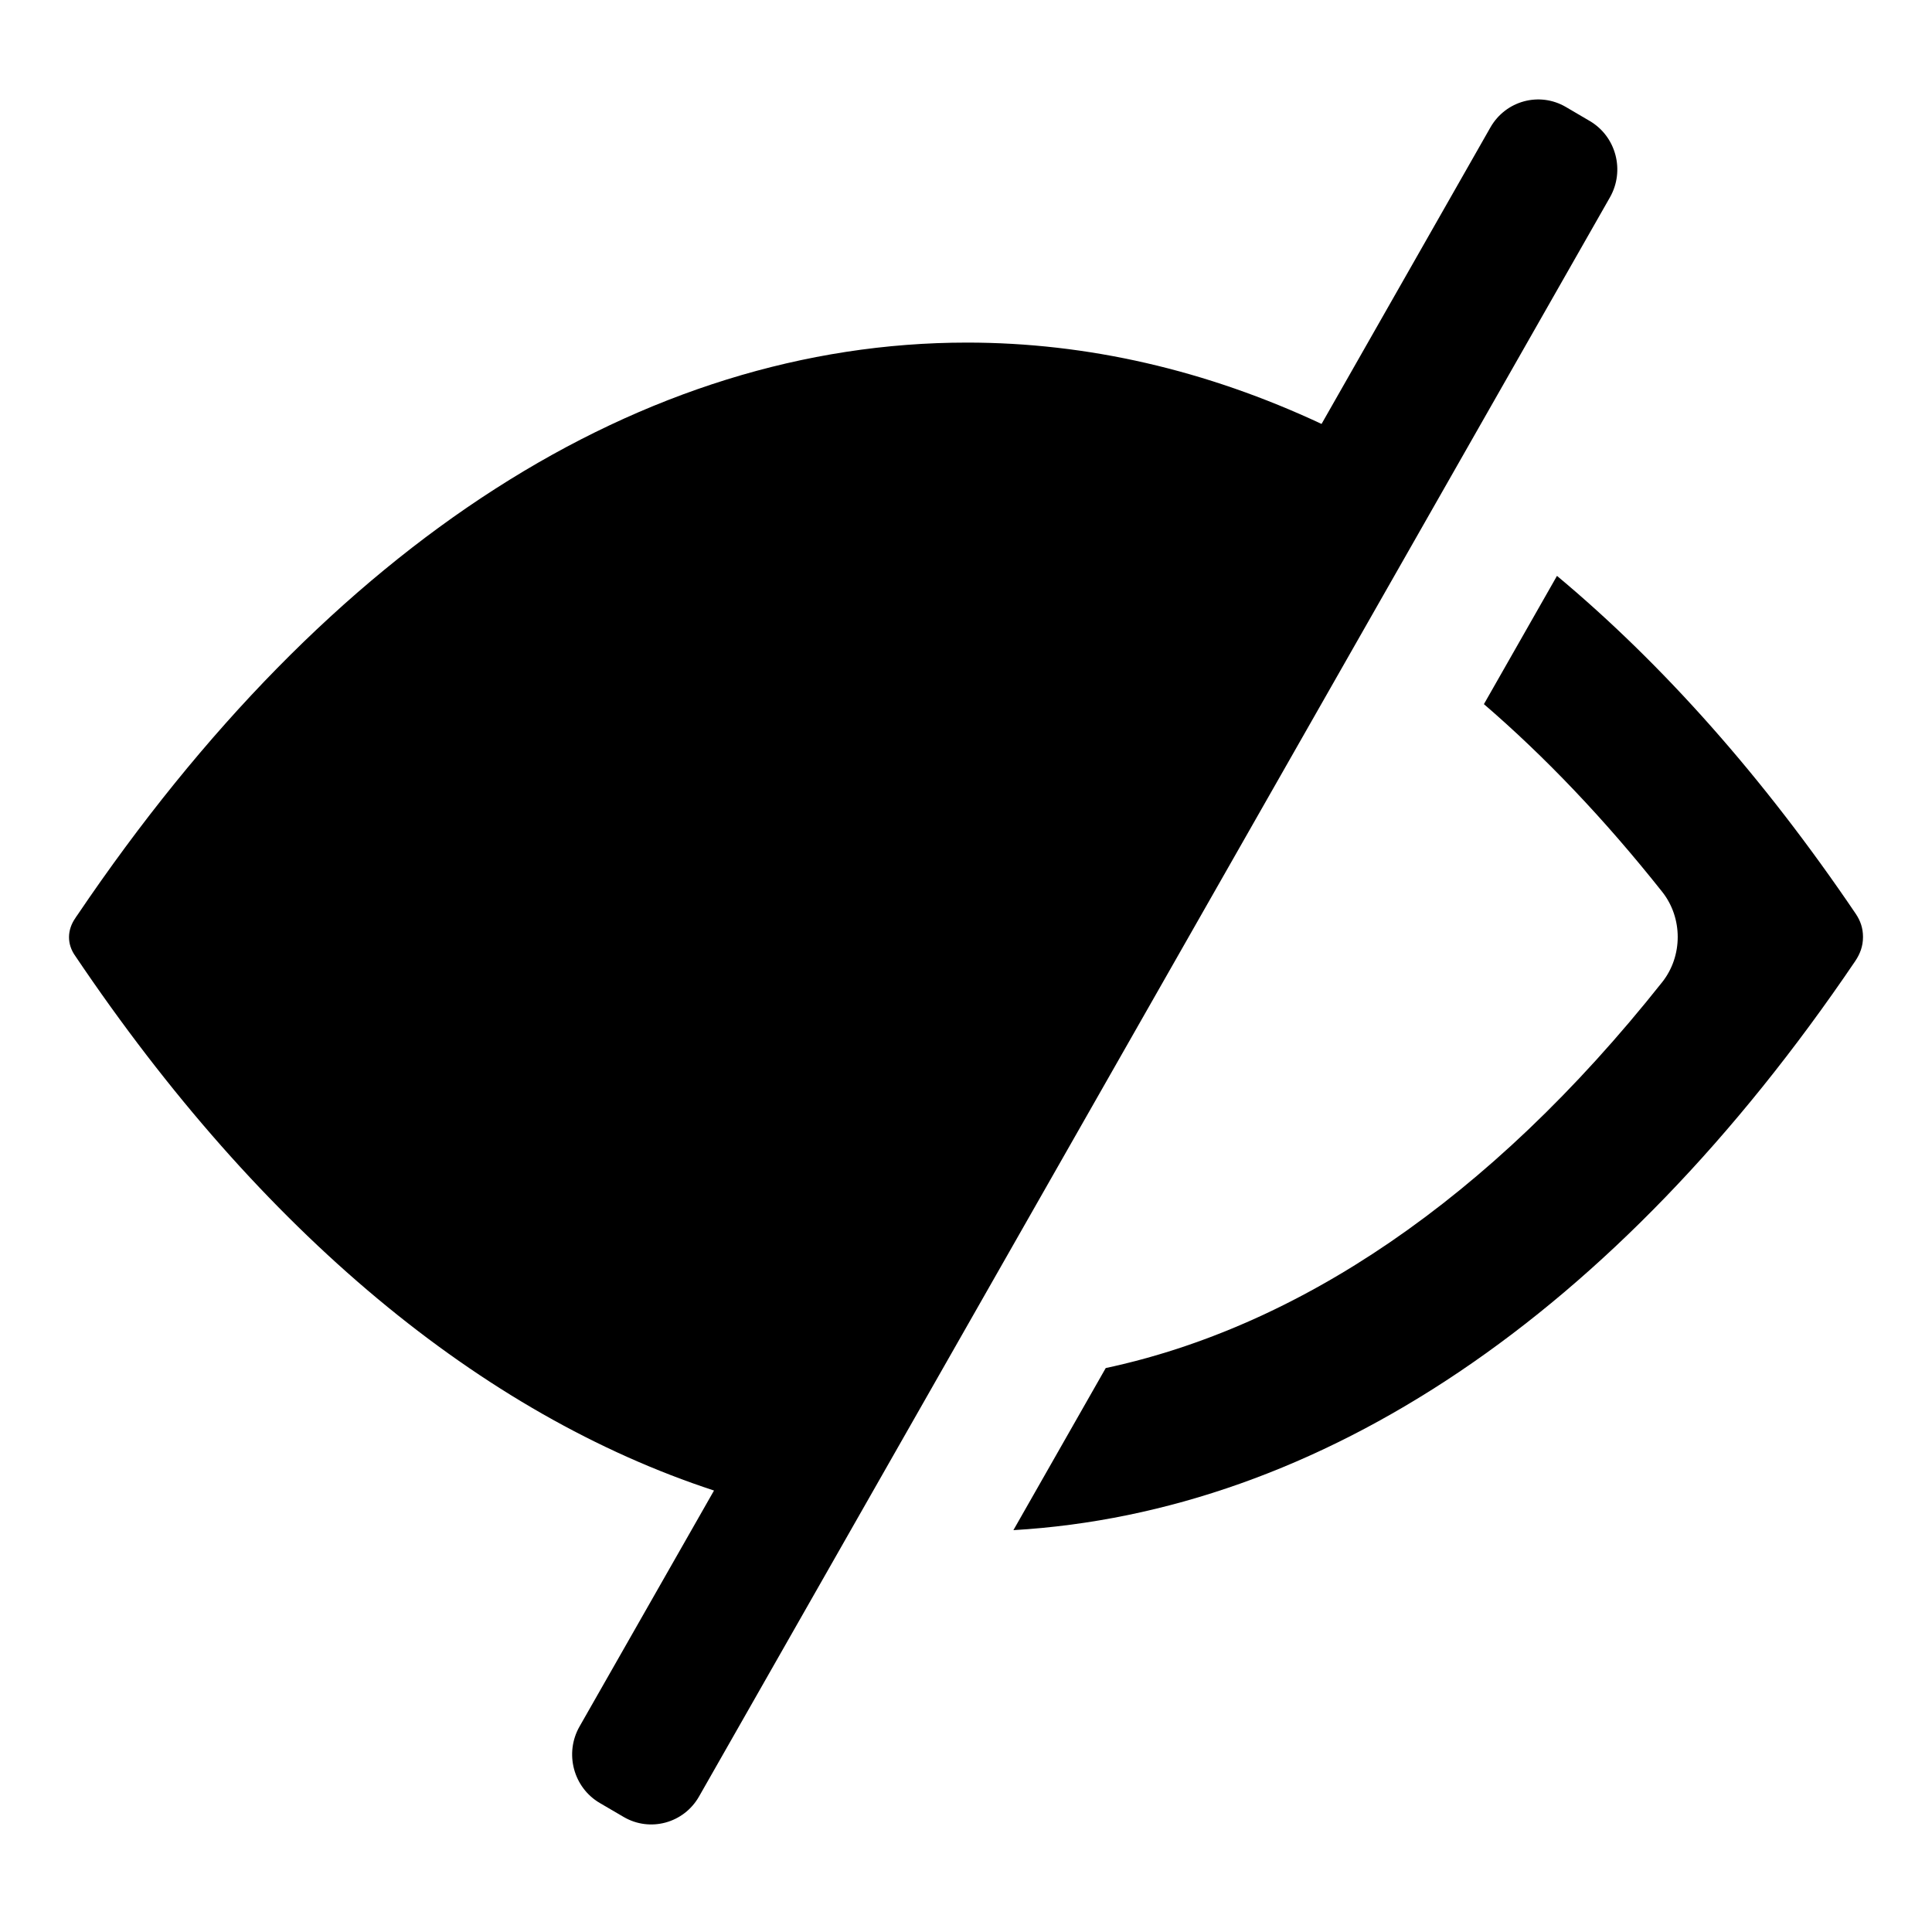
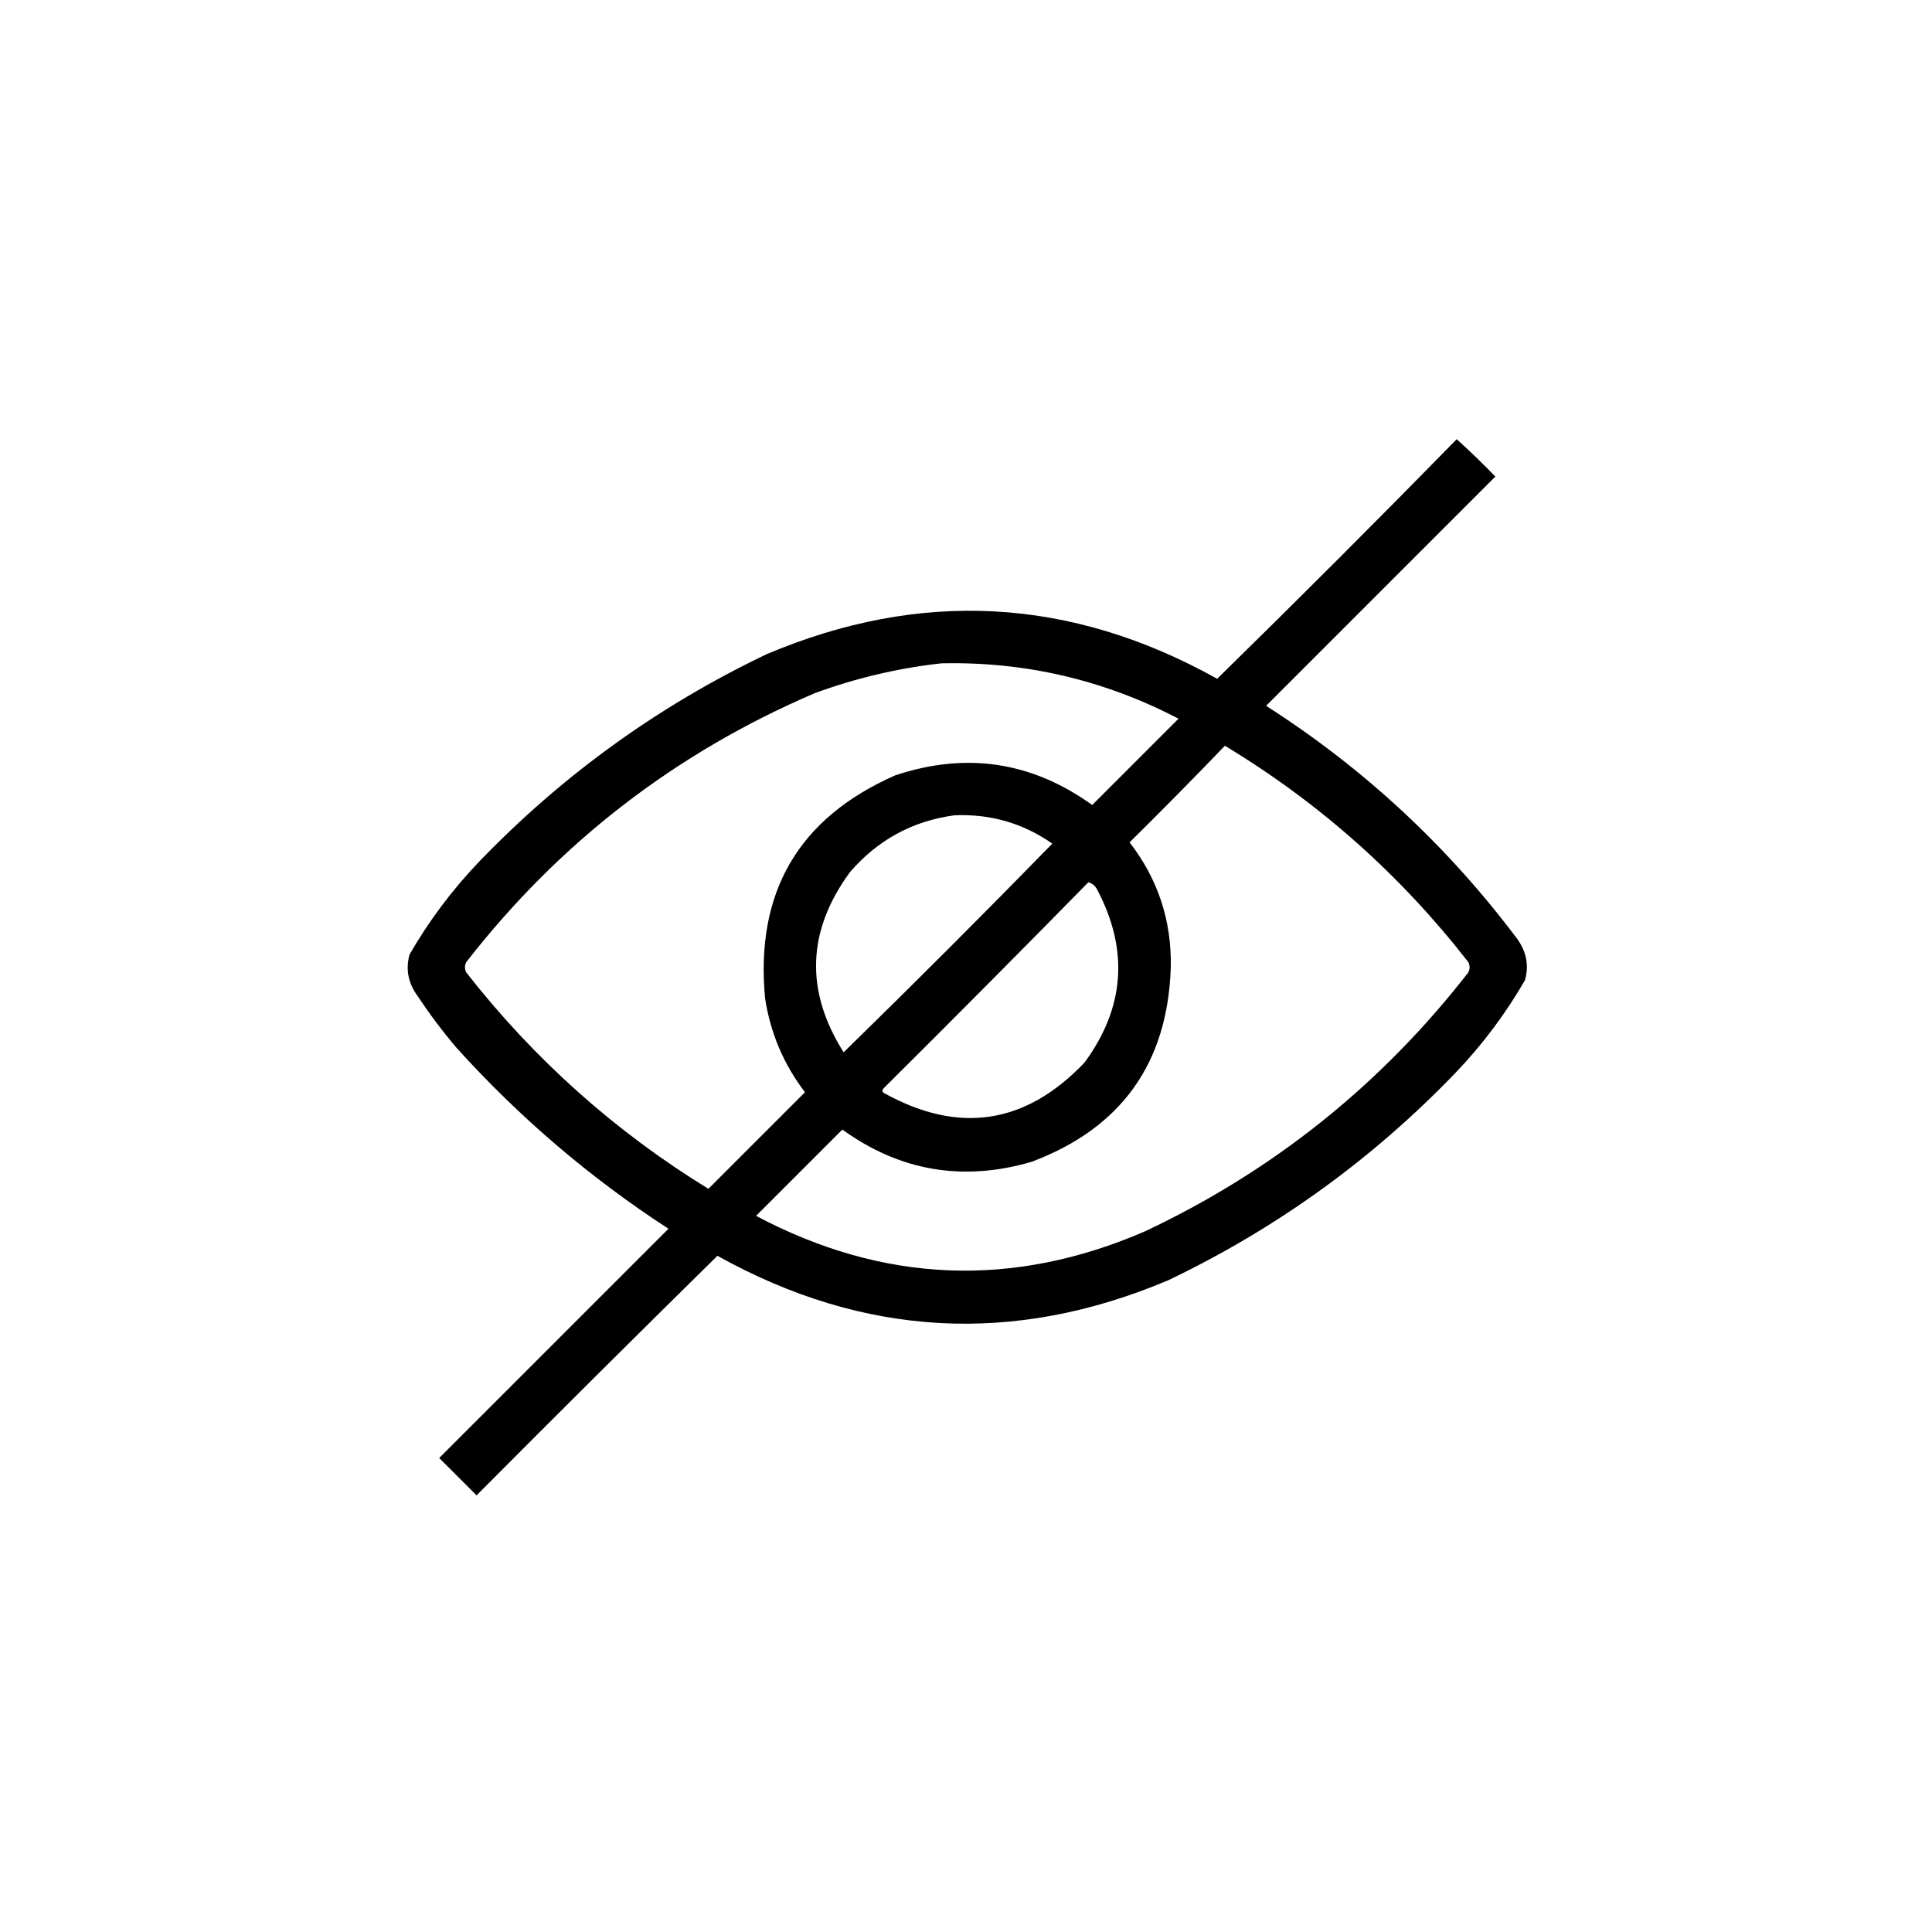
- <svg xmlns="http://www.w3.org/2000/svg" viewBox="0 0 28 28">
-   <path clip-rule="evenodd" d="M22.693 1.55C22.31 1.326 21.821 1.459 21.6 1.847L19.153 6.144C17.486 5.364 15.761 4.965 14.014 4.965C9.321 4.965 4.781 7.846 1.12 13.264L1.105 13.285L1.093 13.304C0.971 13.478 0.968 13.684 1.092 13.856C3.794 17.869 6.977 20.497 10.348 21.602L8.399 25.022C8.178 25.41 8.31 25.906 8.692 26.13L9.039 26.333C9.421 26.556 9.91 26.424 10.131 26.036L23.332 2.861C23.553 2.473 23.422 1.977 23.039 1.753L22.693 1.55ZM18.092 8.007C16.735 7.41 15.365 7.119 14.014 7.119C10.604 7.119 7.074 8.973 3.939 12.924C3.638 13.303 3.638 13.856 3.939 14.235C6.289 17.197 8.861 18.981 11.438 19.689L12.786 17.323C11.246 16.832 9.973 15.463 9.973 13.582C9.973 11.203 11.797 9.274 14.046 9.274C15.084 9.274 16.032 9.685 16.751 10.361L18.092 8.007ZM15.639 12.314C15.293 11.777 14.723 11.428 14.046 11.428C12.921 11.428 12 12.391 12 13.58C12 14.366 12.843 15.285 13.902 15.362L15.639 12.314Z" />
-   <path d="M14.687 22.176C19.131 21.915 23.406 19.069 26.886 13.931C26.959 13.823 27 13.712 27 13.58C27 13.454 26.965 13.348 26.896 13.245C25.558 11.268 24.102 9.629 22.565 8.346L21.506 10.205C22.389 10.965 23.253 11.87 24.089 12.924C24.39 13.303 24.39 13.856 24.089 14.235C21.568 17.413 18.79 19.236 16.025 19.827L14.687 22.176Z" />
+ <svg xmlns="http://www.w3.org/2000/svg" viewBox="0 0 750 750" version="1.1" style="shape-rendering:geometricPrecision; text-rendering:geometricPrecision; image-rendering:optimizeQuality; fill-rule:evenodd; clip-rule:evenodd">
+   <path d="M 565.5,170.5 C 570.631,175.13 575.631,179.963 580.5,185C 550.833,214.667 521.167,244.333 491.5,274C 529.427,298.258 561.927,328.425 589,364.5C 592.588,369.487 593.588,374.82 592,380.5C 584.46,393.573 575.46,405.573 565,416.5C 532.693,450.07 495.526,476.903 453.5,497C 393.642,522.296 335.309,519.13 278.5,487.5C 247.18,518.32 216.014,549.32 185,580.5C 180.167,575.667 175.333,570.833 170.5,566C 200.167,536.333 229.833,506.667 259.5,477C 229.008,457.188 201.508,433.688 177,406.5C 171.615,400.116 166.615,393.45 162,386.5C 158.412,381.513 157.412,376.18 159,370.5C 166.54,357.427 175.54,345.427 186,334.5C 218.307,300.93 255.474,274.097 297.5,254C 357.363,228.643 415.696,231.81 472.5,263.5C 503.854,232.812 534.854,201.812 565.5,170.5 Z M 365.5,257.5 C 398.008,256.794 428.675,263.96 457.5,279C 446.333,290.167 435.167,301.333 424,312.5C 400.565,295.645 375.065,291.812 347.5,301C 309.968,317.544 293.135,346.377 297,387.5C 299.065,401.04 304.231,413.206 312.5,424C 300,436.5 287.5,449 275,461.5C 238.697,439.204 207.363,411.204 181,377.5C 180.333,376.167 180.333,374.833 181,373.5C 217.172,326.994 262.338,292.161 316.5,269C 332.51,263.169 348.843,259.336 365.5,257.5 Z M 475.5,289.5 C 512.091,311.581 543.591,339.581 570,373.5C 570.667,374.833 570.667,376.167 570,377.5C 536.156,421.014 494.323,454.514 444.5,478C 393.247,500.188 342.913,498.188 293.5,472C 304.667,460.833 315.833,449.667 327,438.5C 349.361,454.636 373.861,458.803 400.5,451C 435.305,437.902 453.305,412.735 454.5,375.5C 454.855,357.399 449.522,341.232 438.5,327C 451.035,314.632 463.369,302.132 475.5,289.5 Z M 370.5,316.5 C 384.473,315.889 397.139,319.556 408.5,327.5C 381.833,354.833 354.833,381.833 327.5,408.5C 312.426,384.641 313.259,361.308 330,338.5C 340.806,326.017 354.306,318.684 370.5,316.5 Z M 422.5,342.5 C 424.074,342.937 425.241,343.937 426,345.5C 438.28,368.915 436.613,391.248 421,412.5C 398.233,436.395 372.4,440.395 343.5,424.5C 342.479,423.998 342.312,423.332 343,422.5C 369.702,395.965 396.202,369.299 422.5,342.5 Z" />
</svg>
